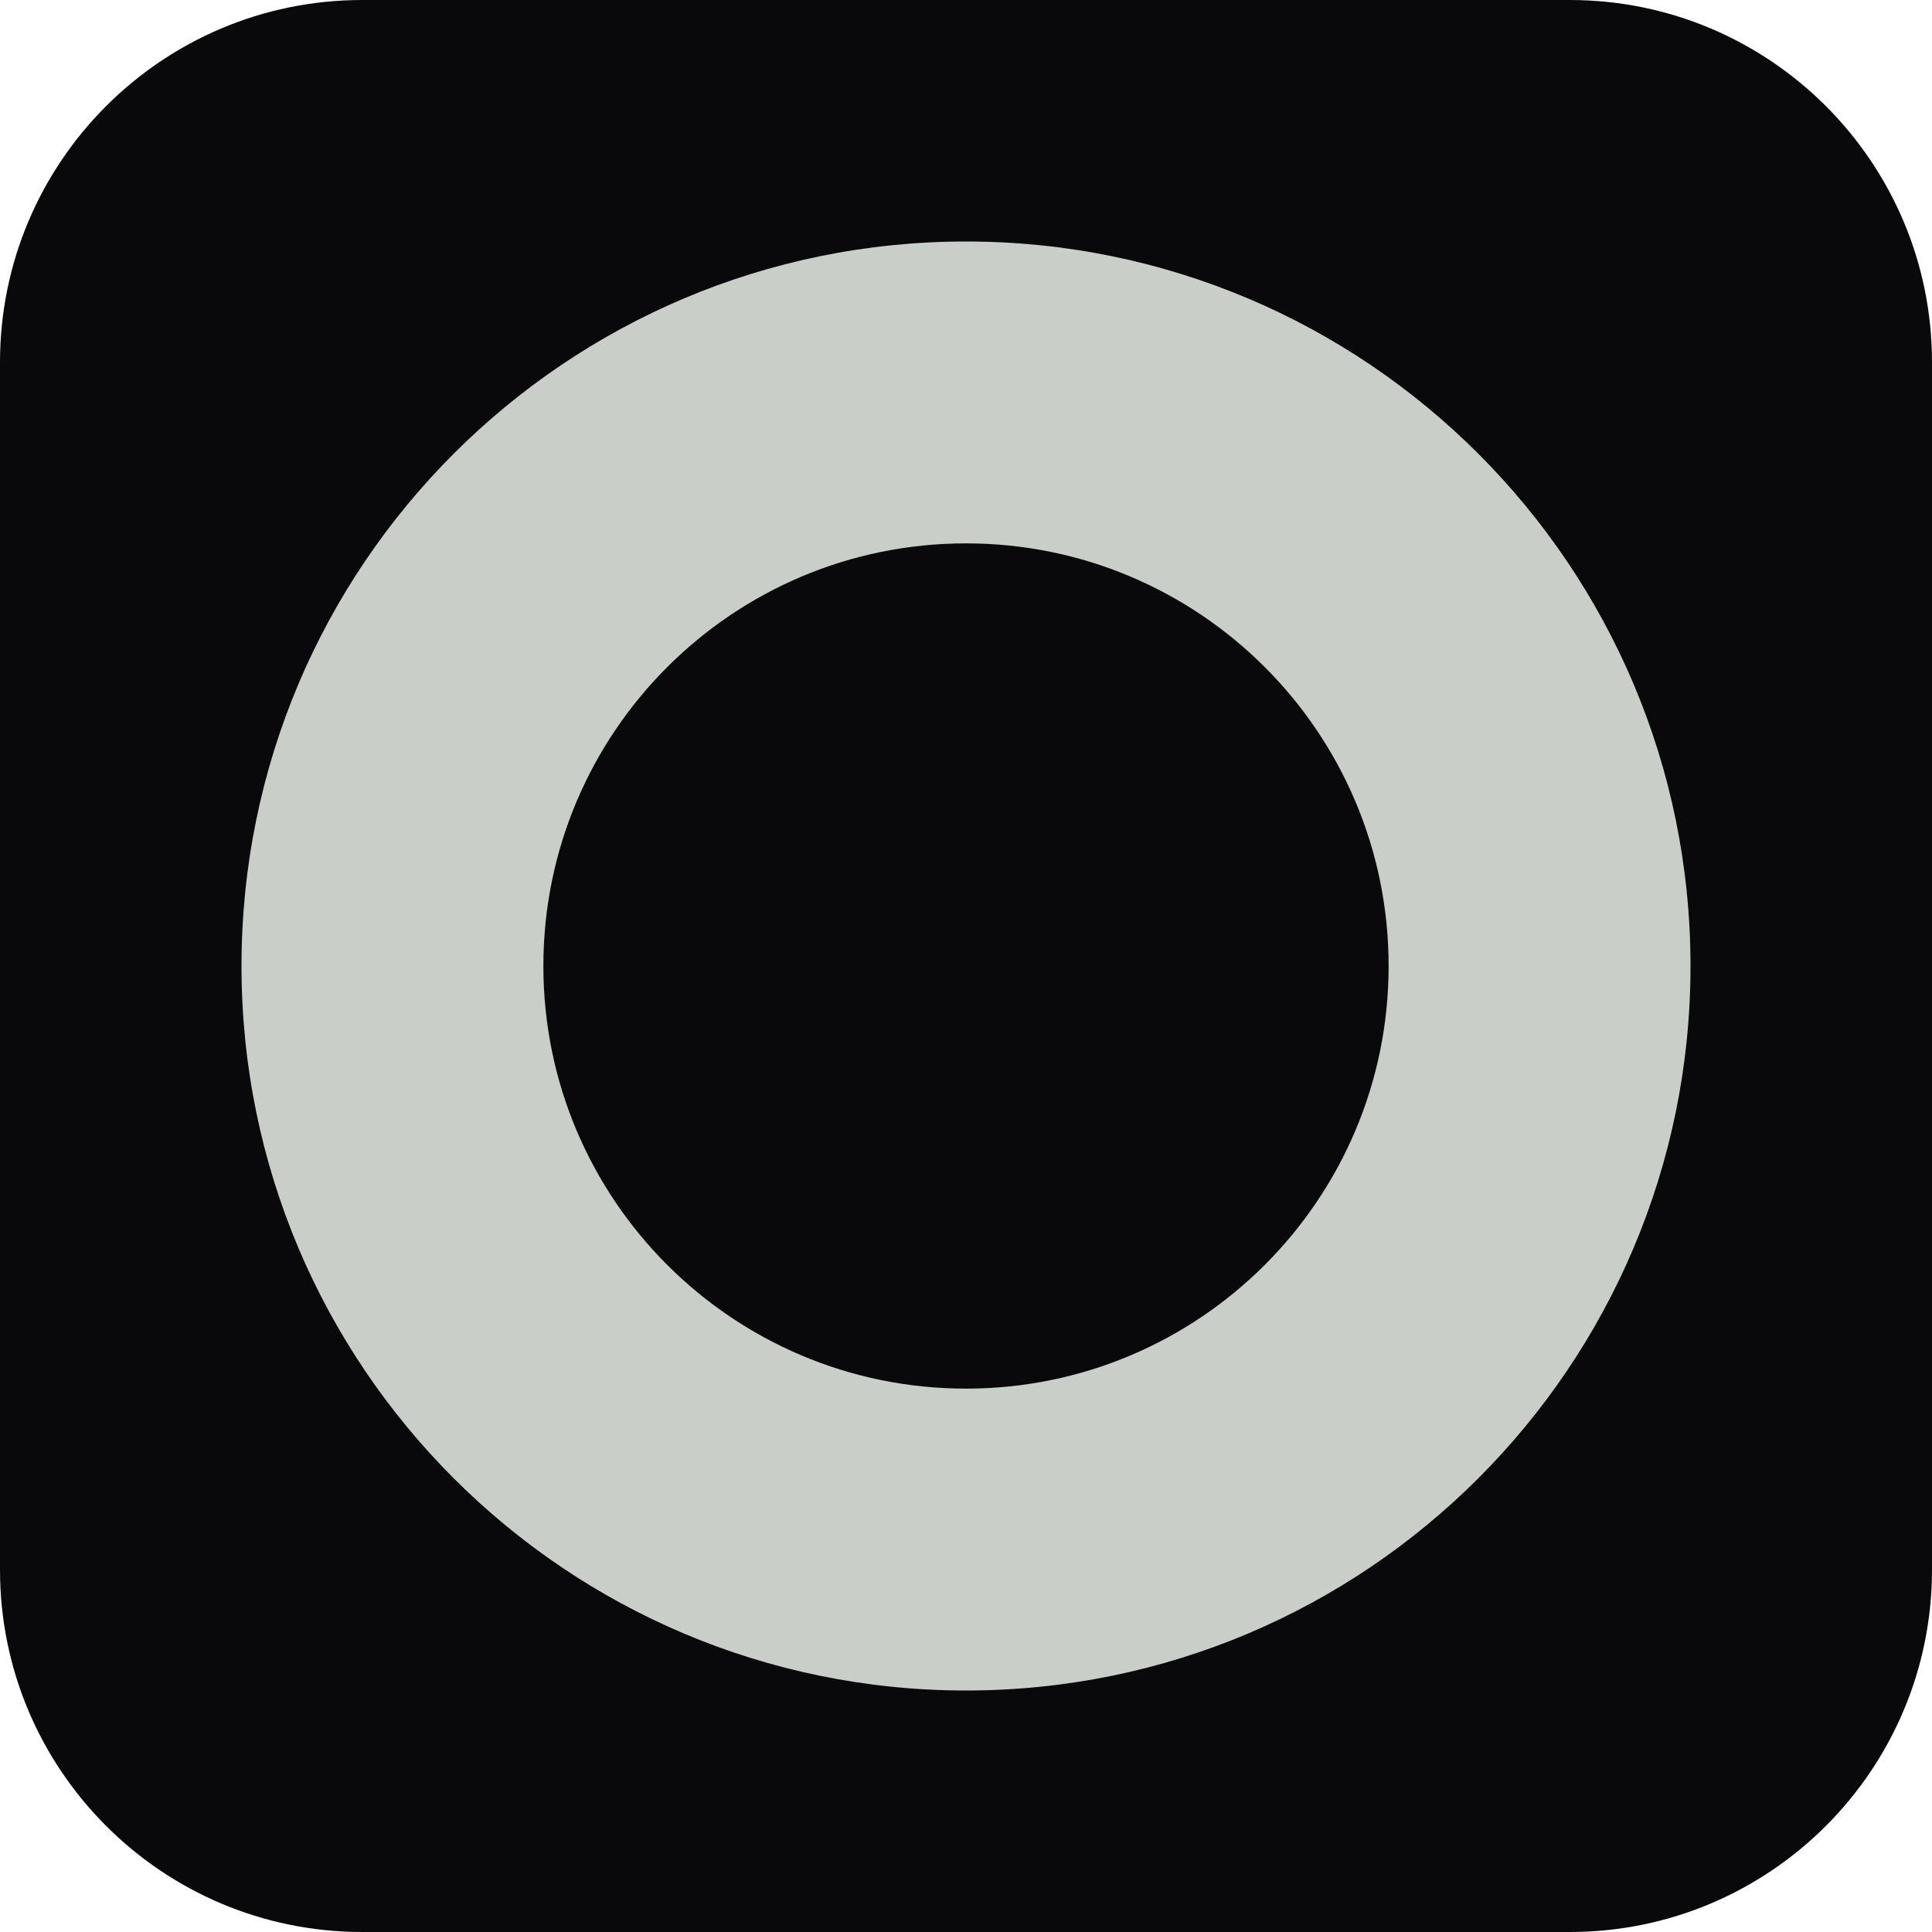
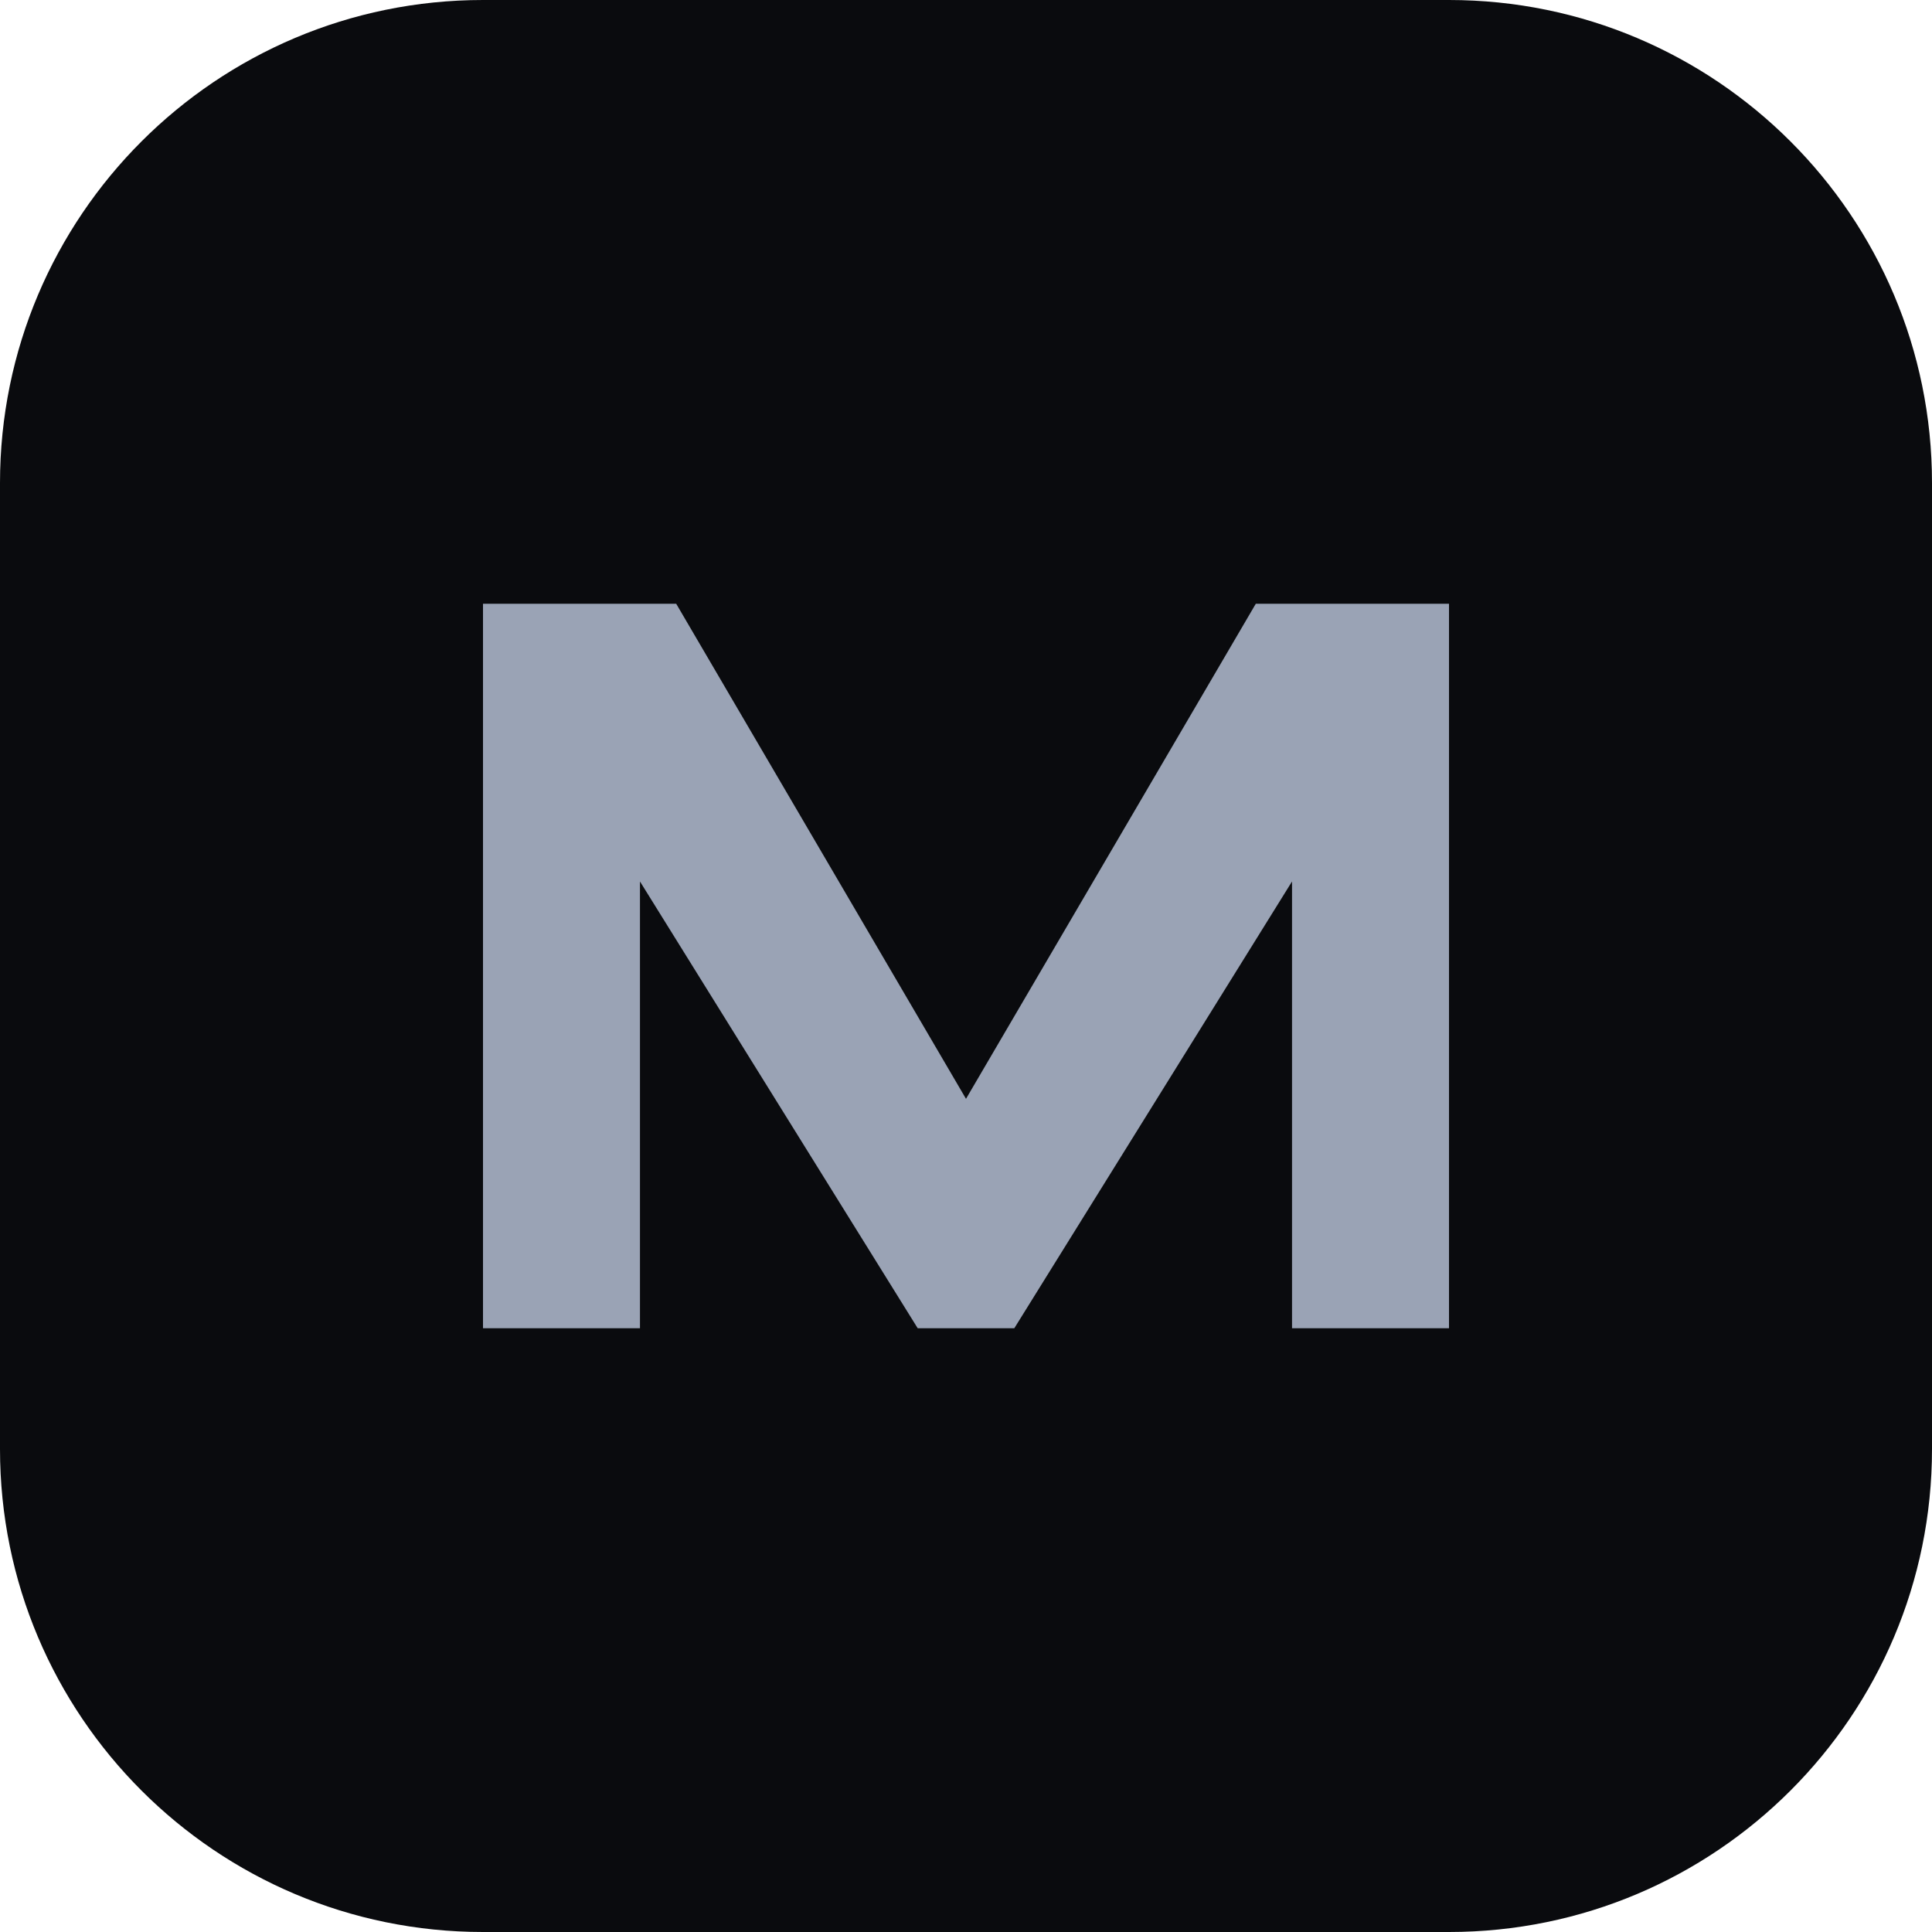
- <svg xmlns="http://www.w3.org/2000/svg" viewBox="0 0 32 32">
-   <rect width="32" height="32" rx="6" fill="#09090b" />
-   <circle cx="16" cy="16" r="12" fill="#c9cfc8" />
-   <circle cx="16" cy="16" r="7" fill="#09090b" />
+ <svg xmlns="http://www.w3.org/2000/svg" viewBox="0 0 32 32" fill="none">
+   <rect width="32" height="32" rx="8" fill="#0a0b0e" />
+   <path d="M8 22V10h3.2l4.8 8.2L20.8 10H24v12h-2.6v-7.4L16.8 22h-1.6l-4.6-7.4V22H8z" fill="#9aa3b5" />
</svg>
